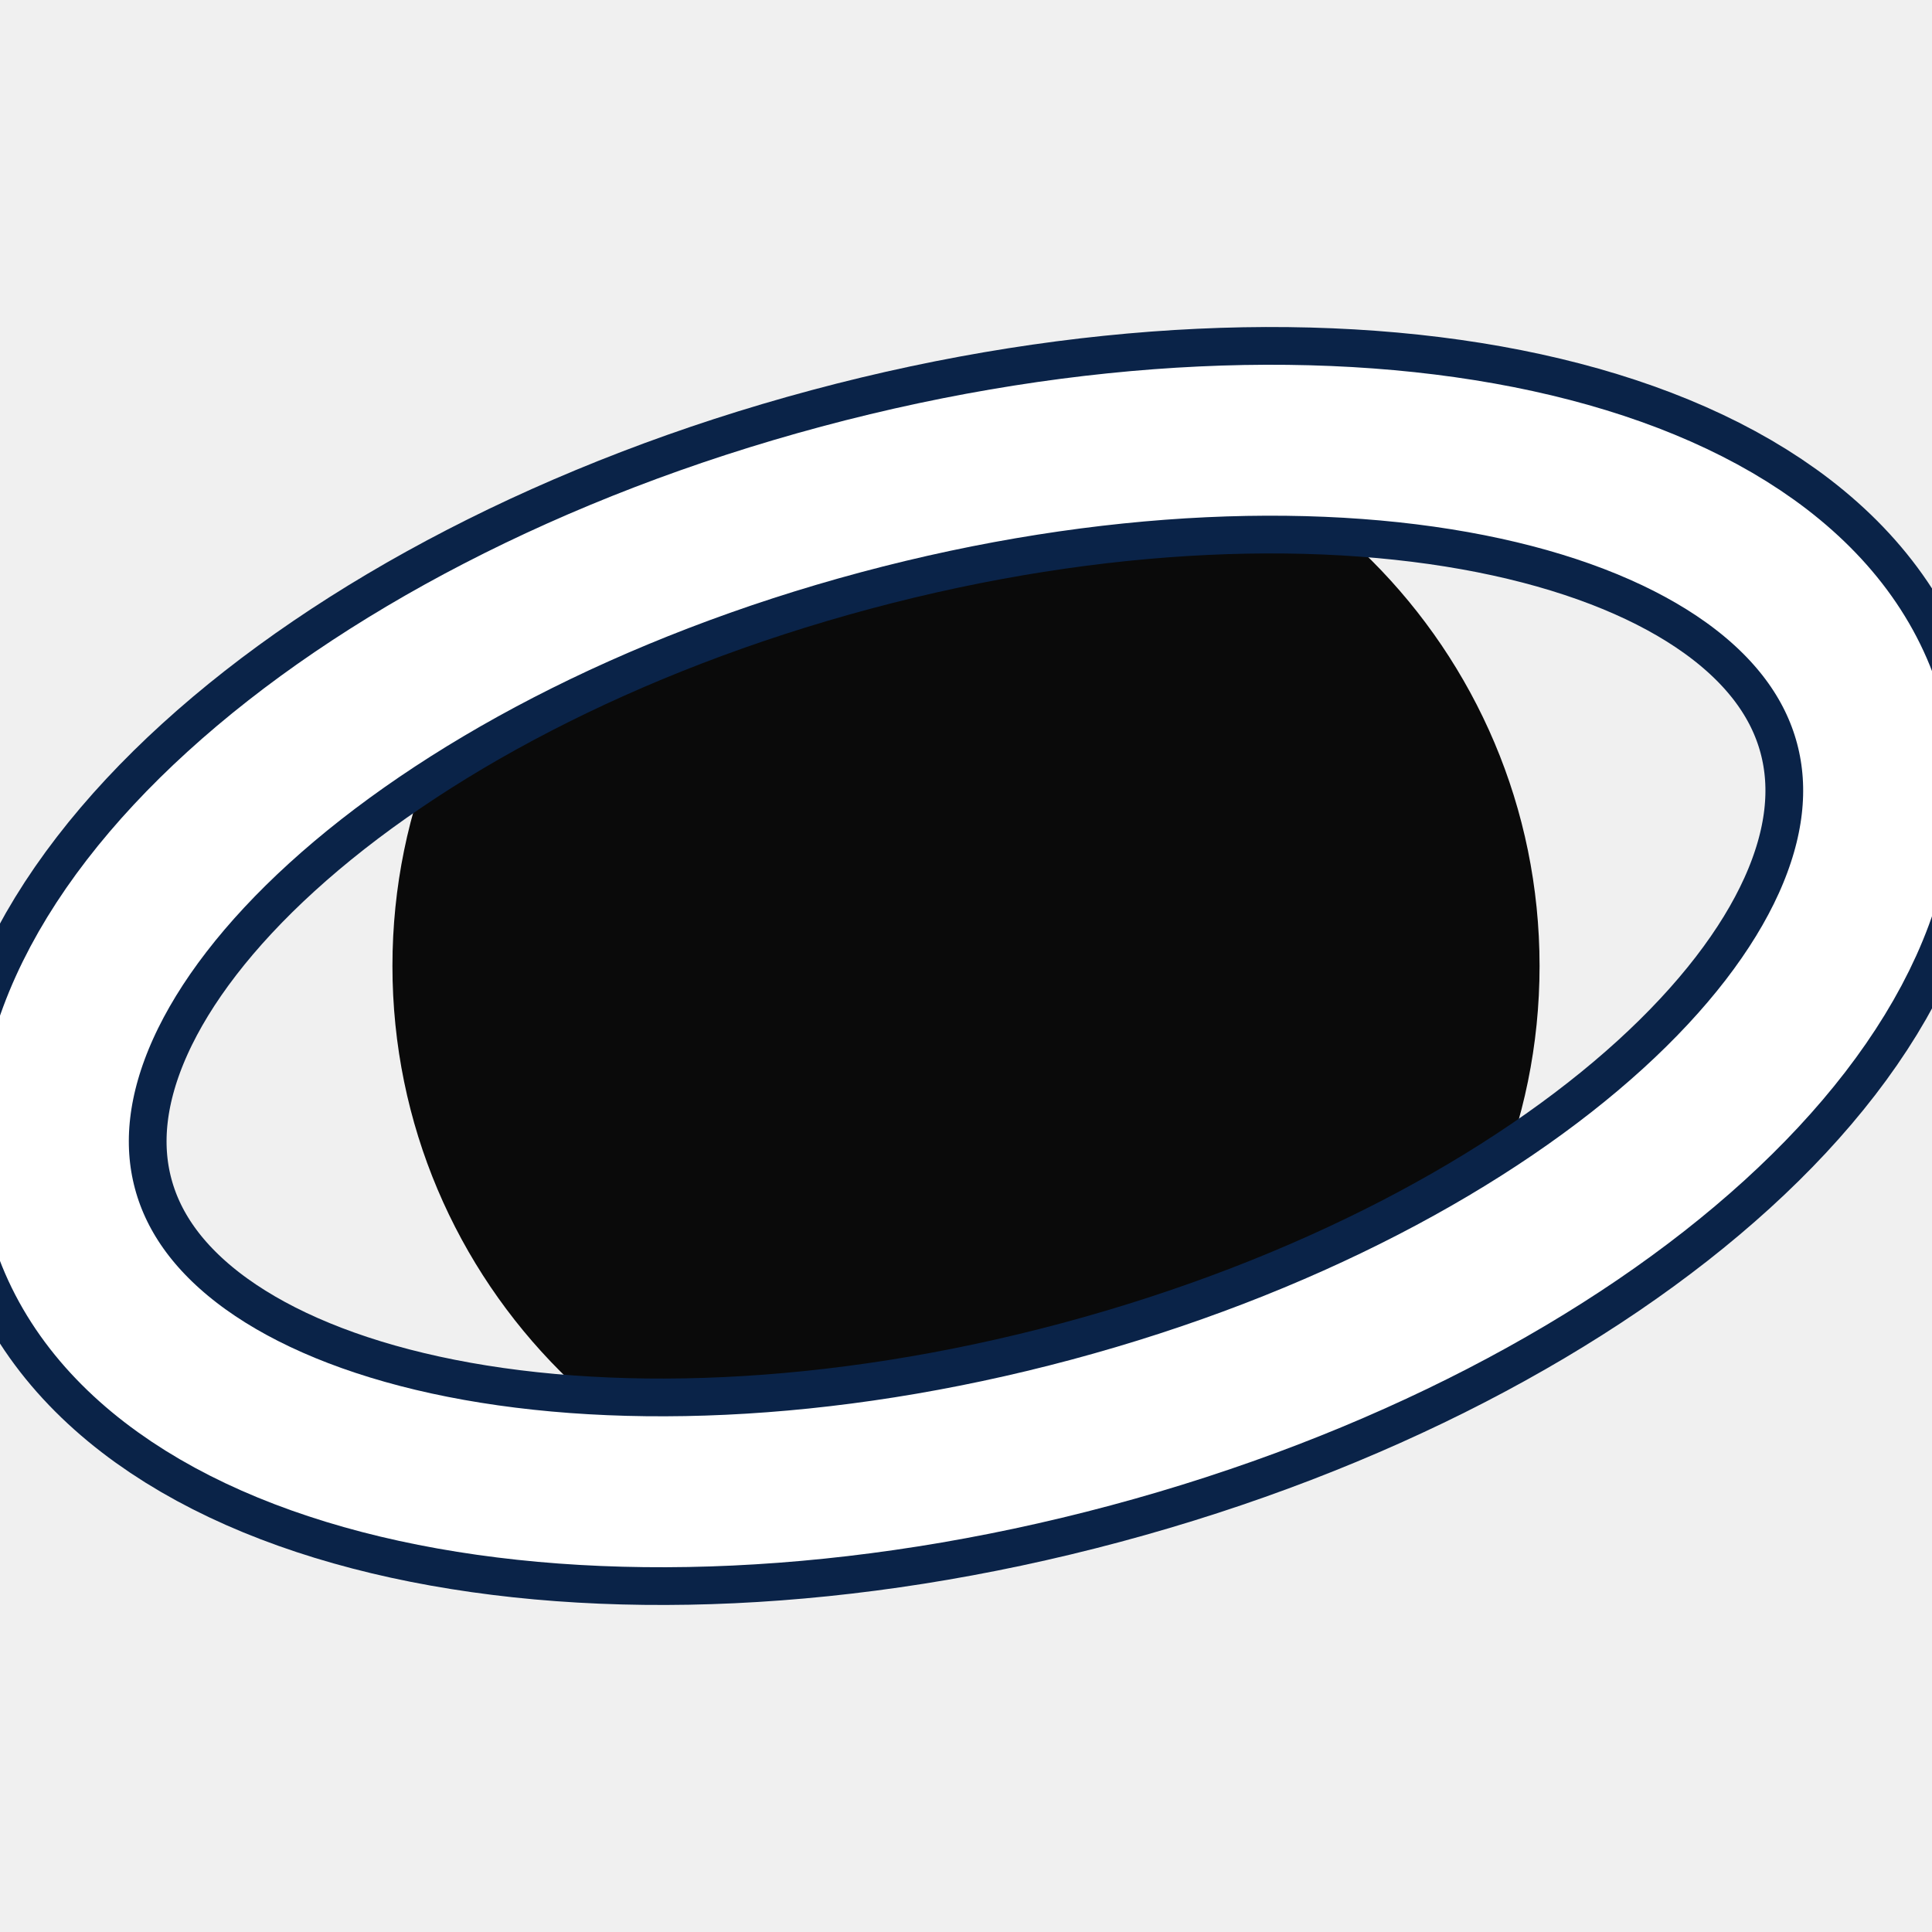
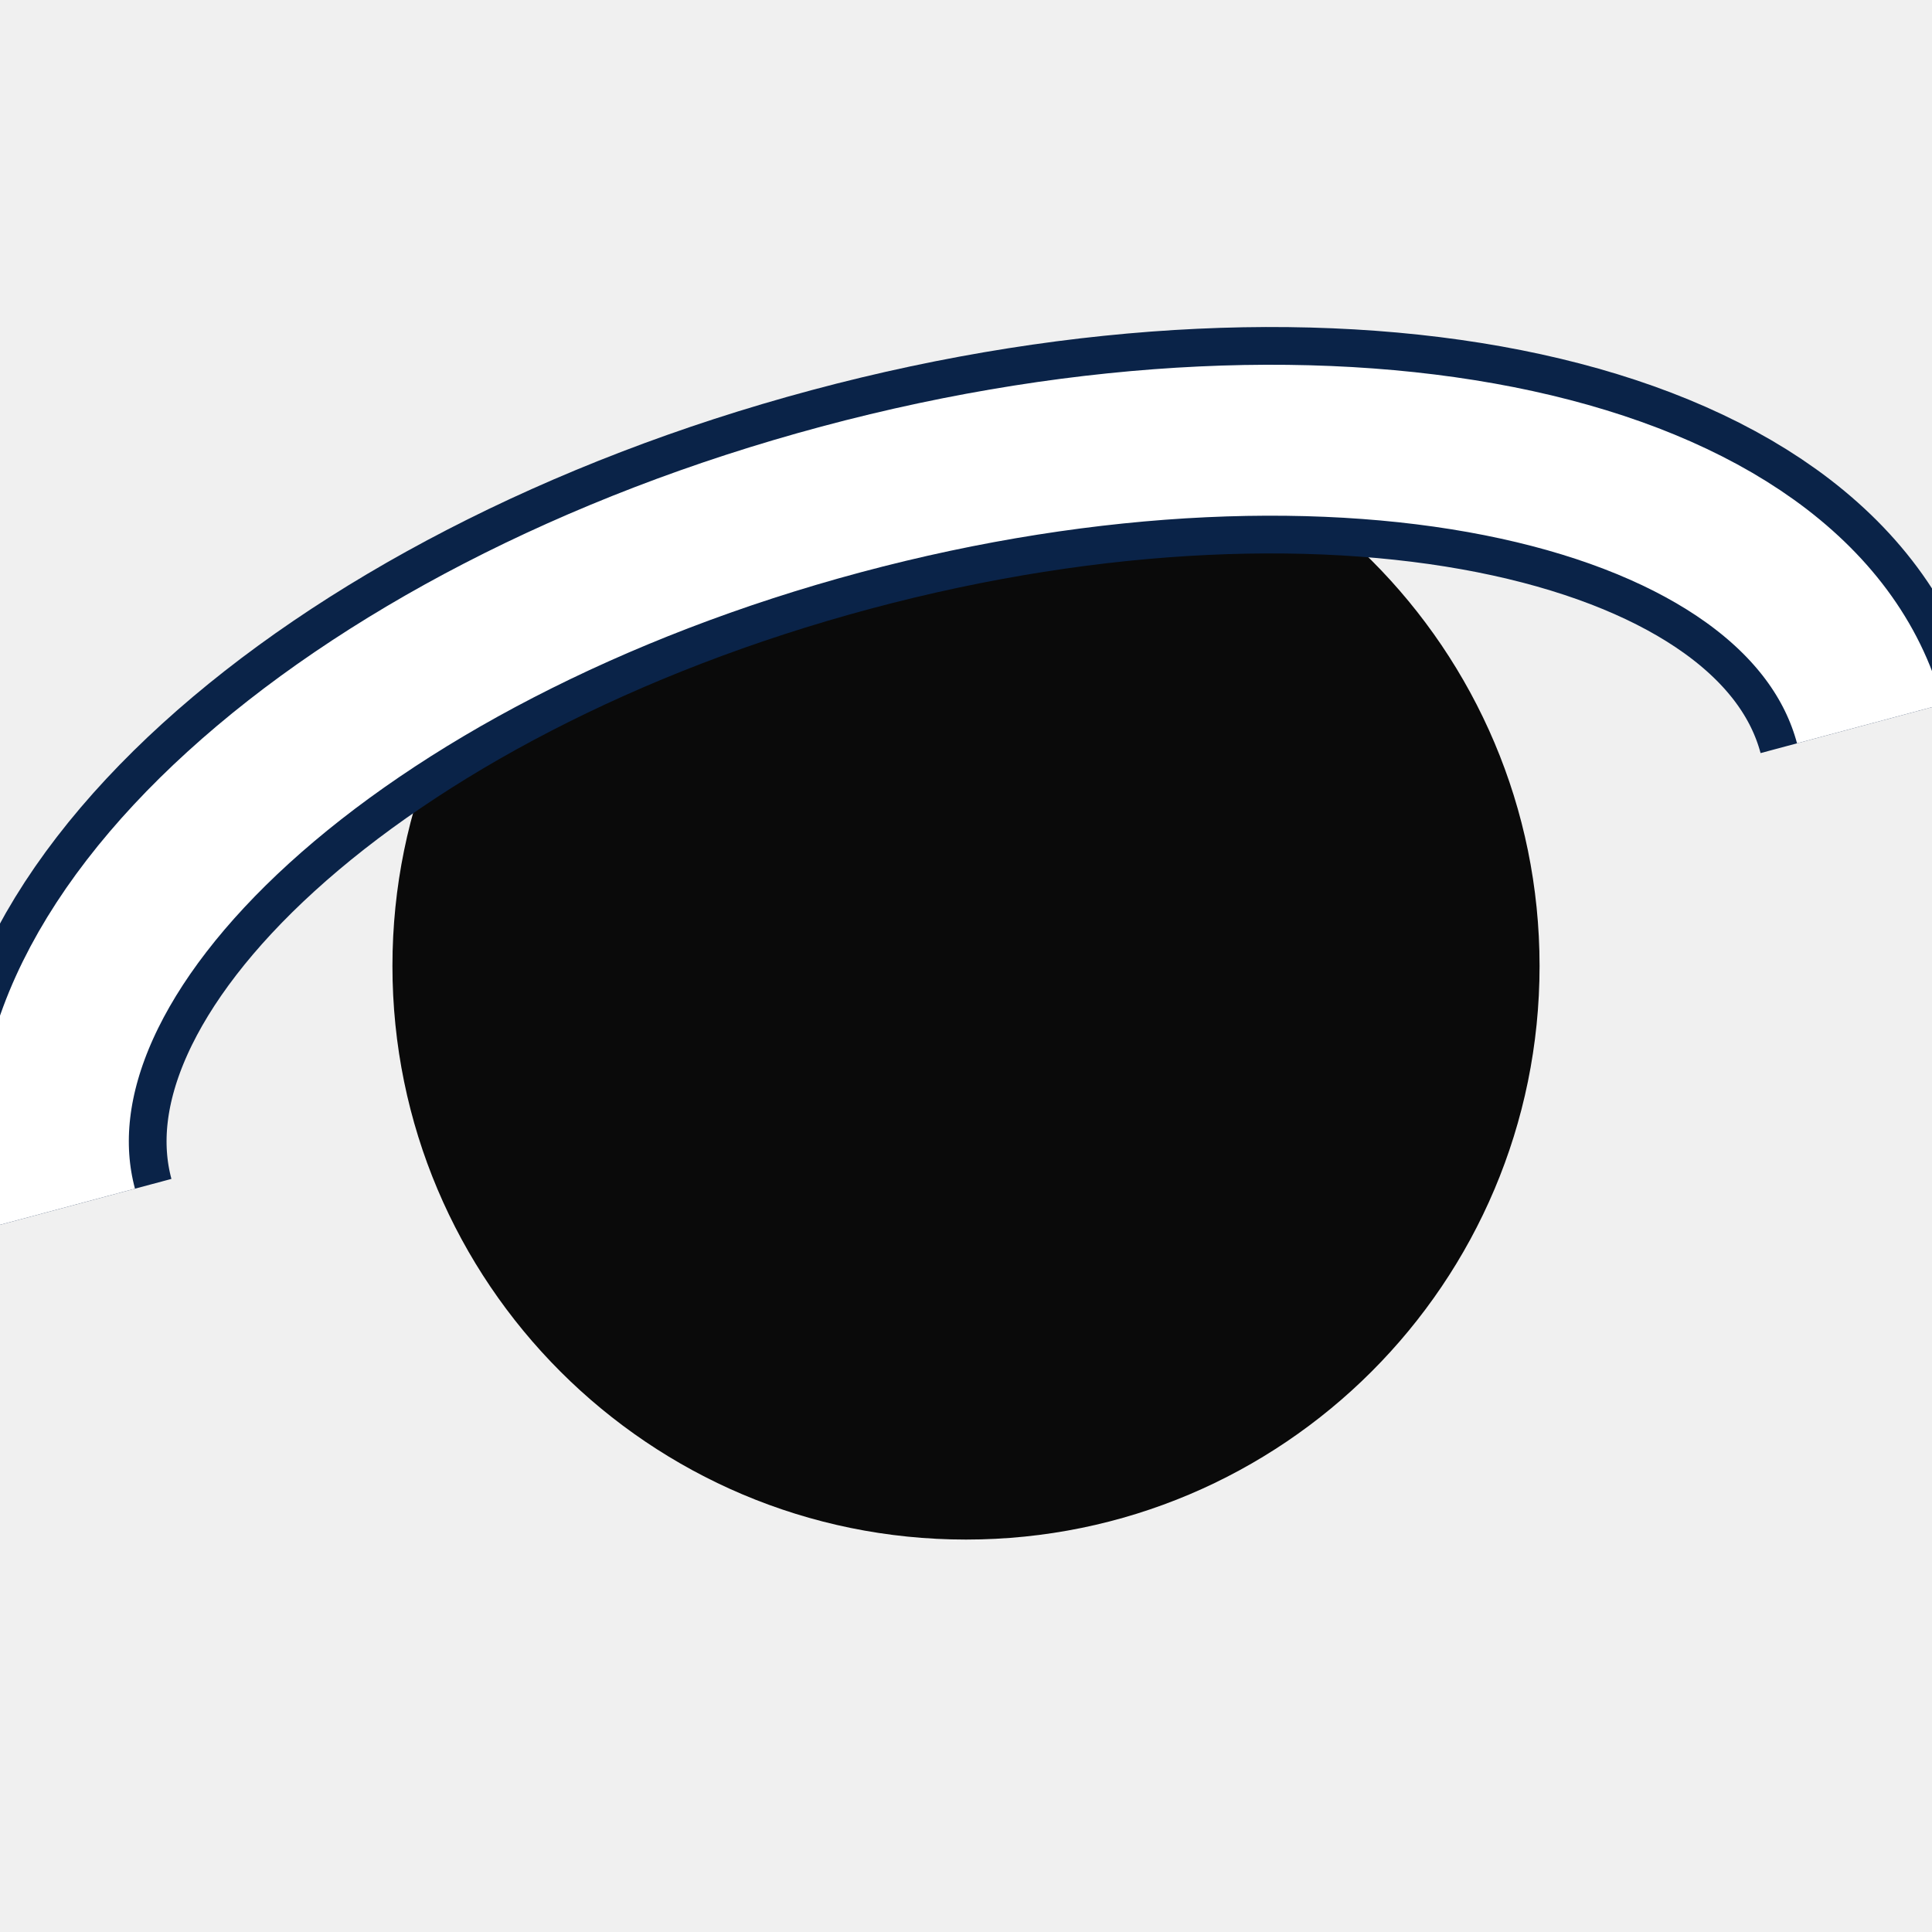
<svg xmlns="http://www.w3.org/2000/svg" viewBox="0 0 64 64">
  <circle cx="32" cy="32" r="19" fill="#0A0A0A" />
  <g transform="rotate(-15 32 32)">
-     <ellipse cx="32" cy="32" rx="31" ry="16" fill="none" stroke="#0A2348" stroke-width="7.5" />
-     <ellipse cx="32" cy="32" rx="31" ry="16" fill="none" stroke="#FFF" stroke-width="5" />
+     <path d="M 1,32 A 31,16 0 0,1 63,32" fill="none" stroke="#0A2348" stroke-width="7.5" />
+     <path d="M 1,32 A 31,16 0 0,1 63,32" fill="none" stroke="#FFF" stroke-width="5" />
  </g>
</svg>
